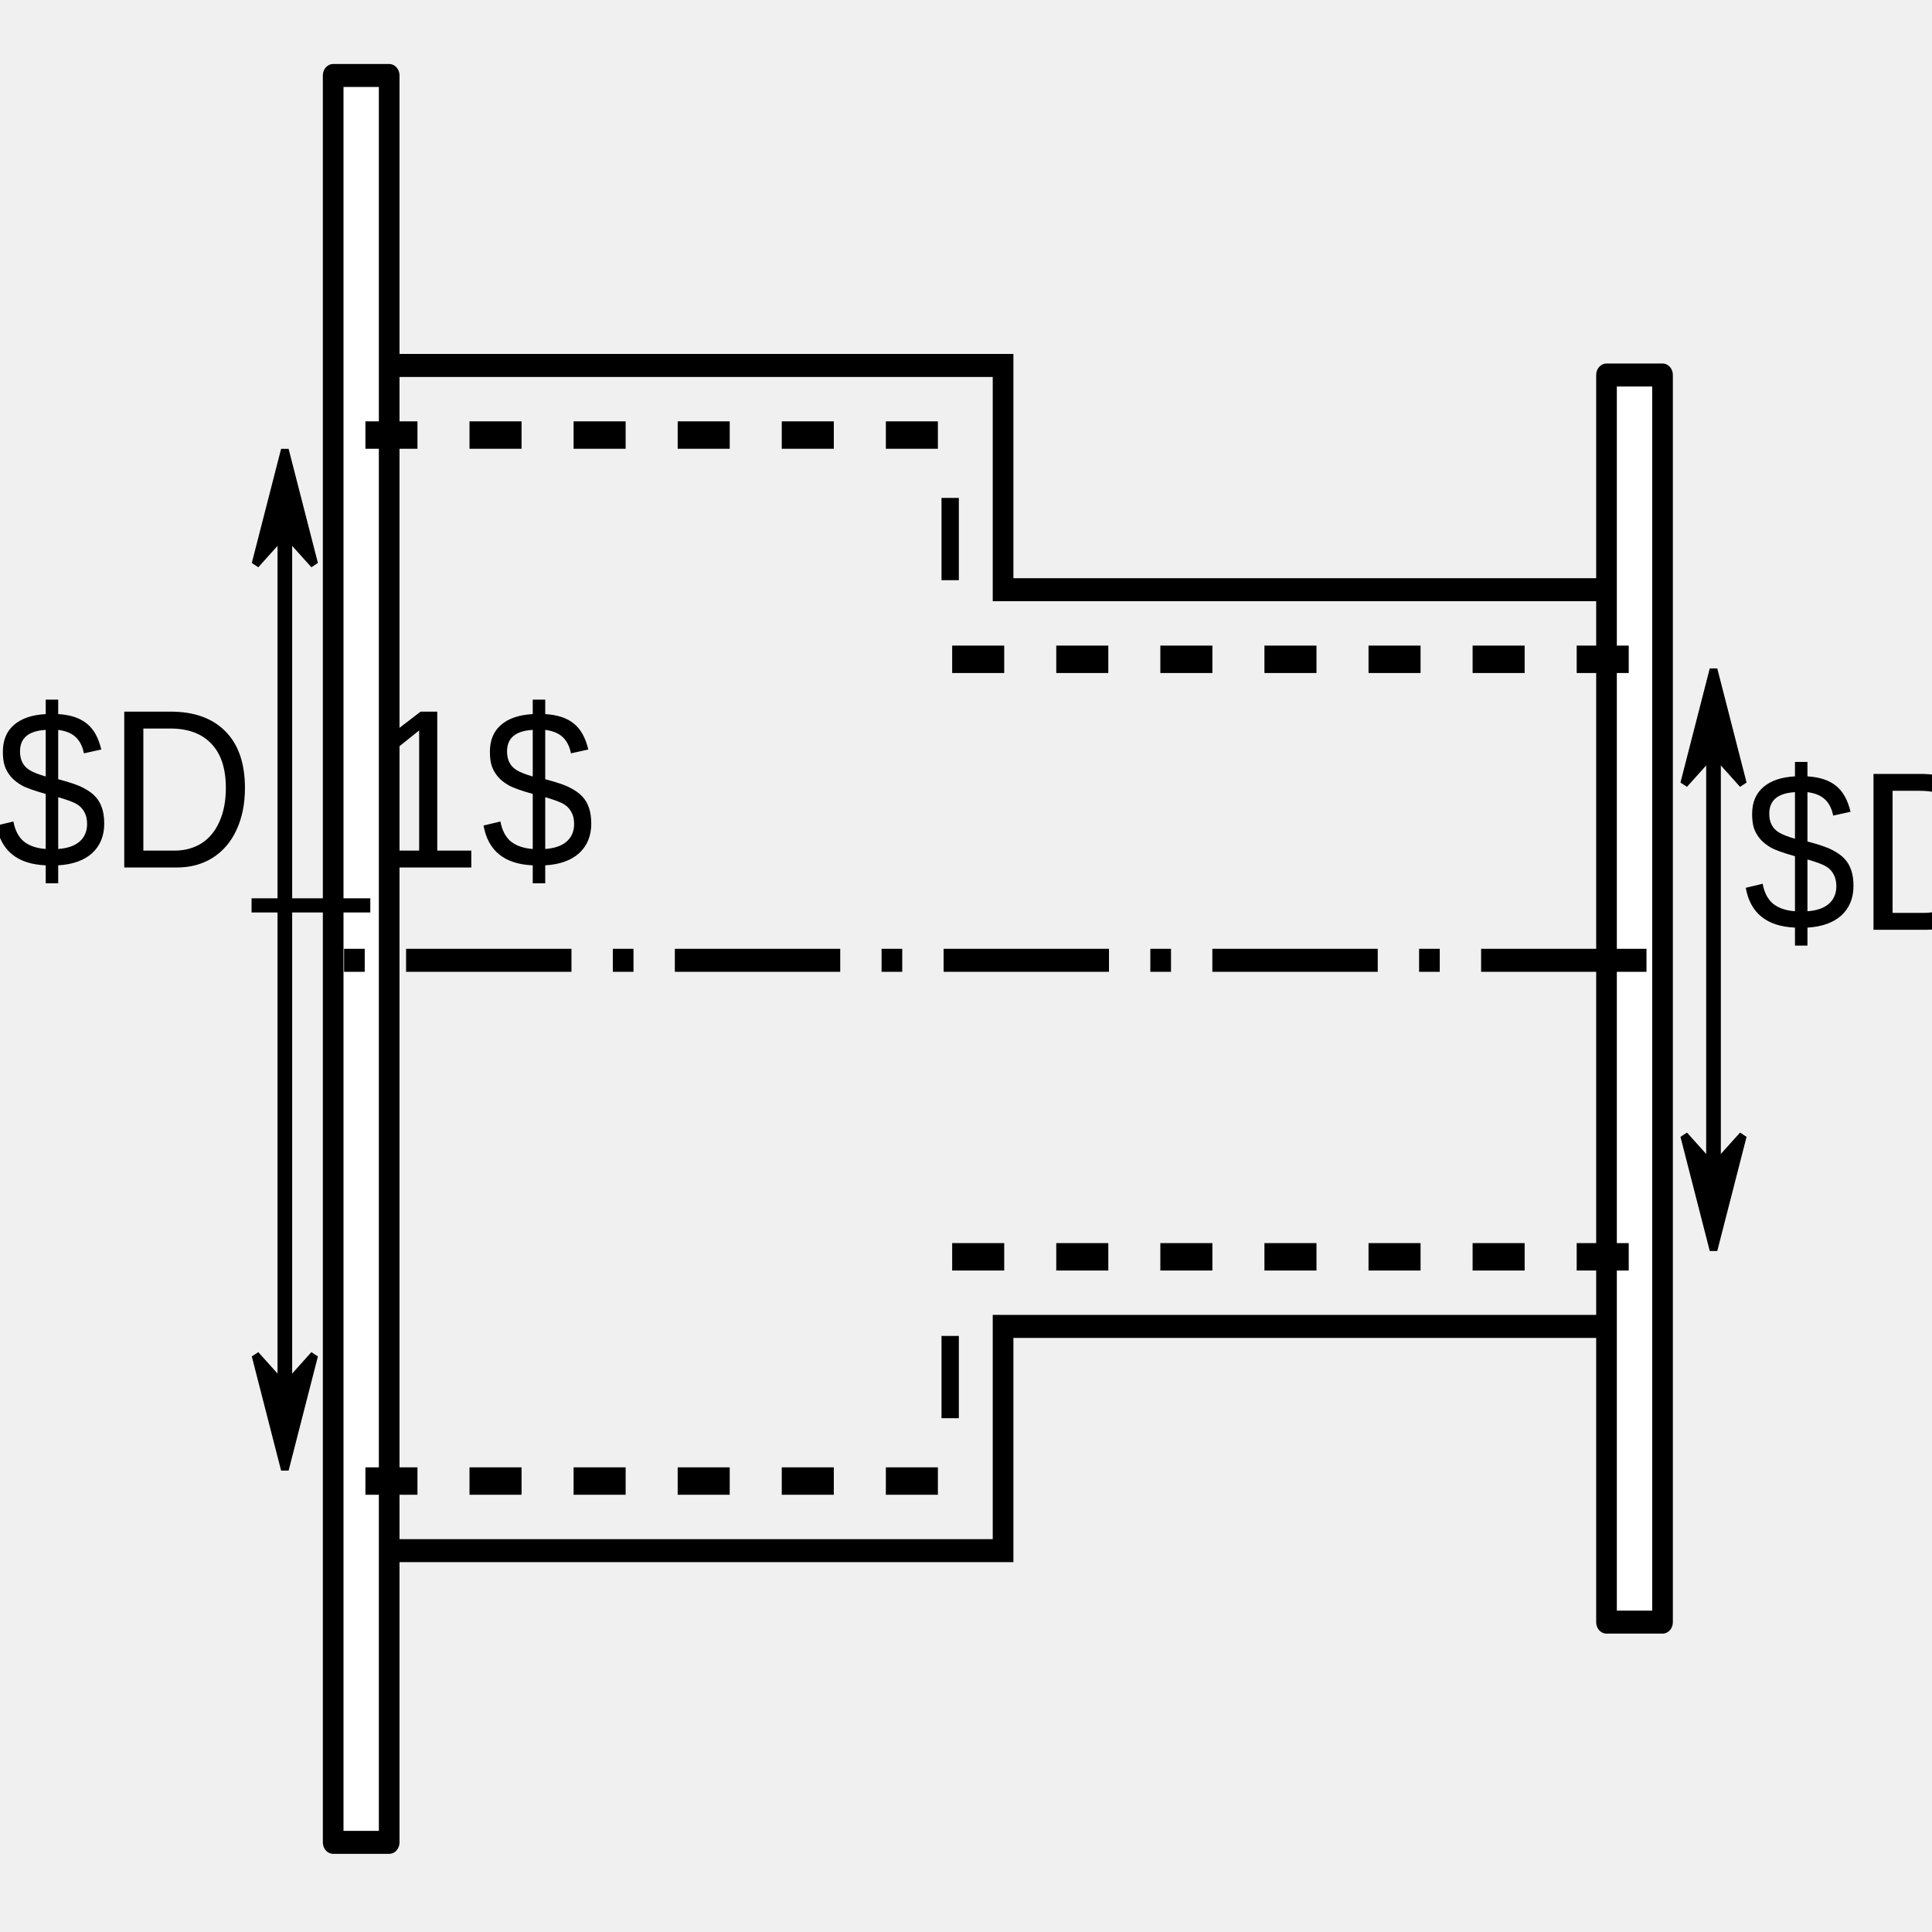
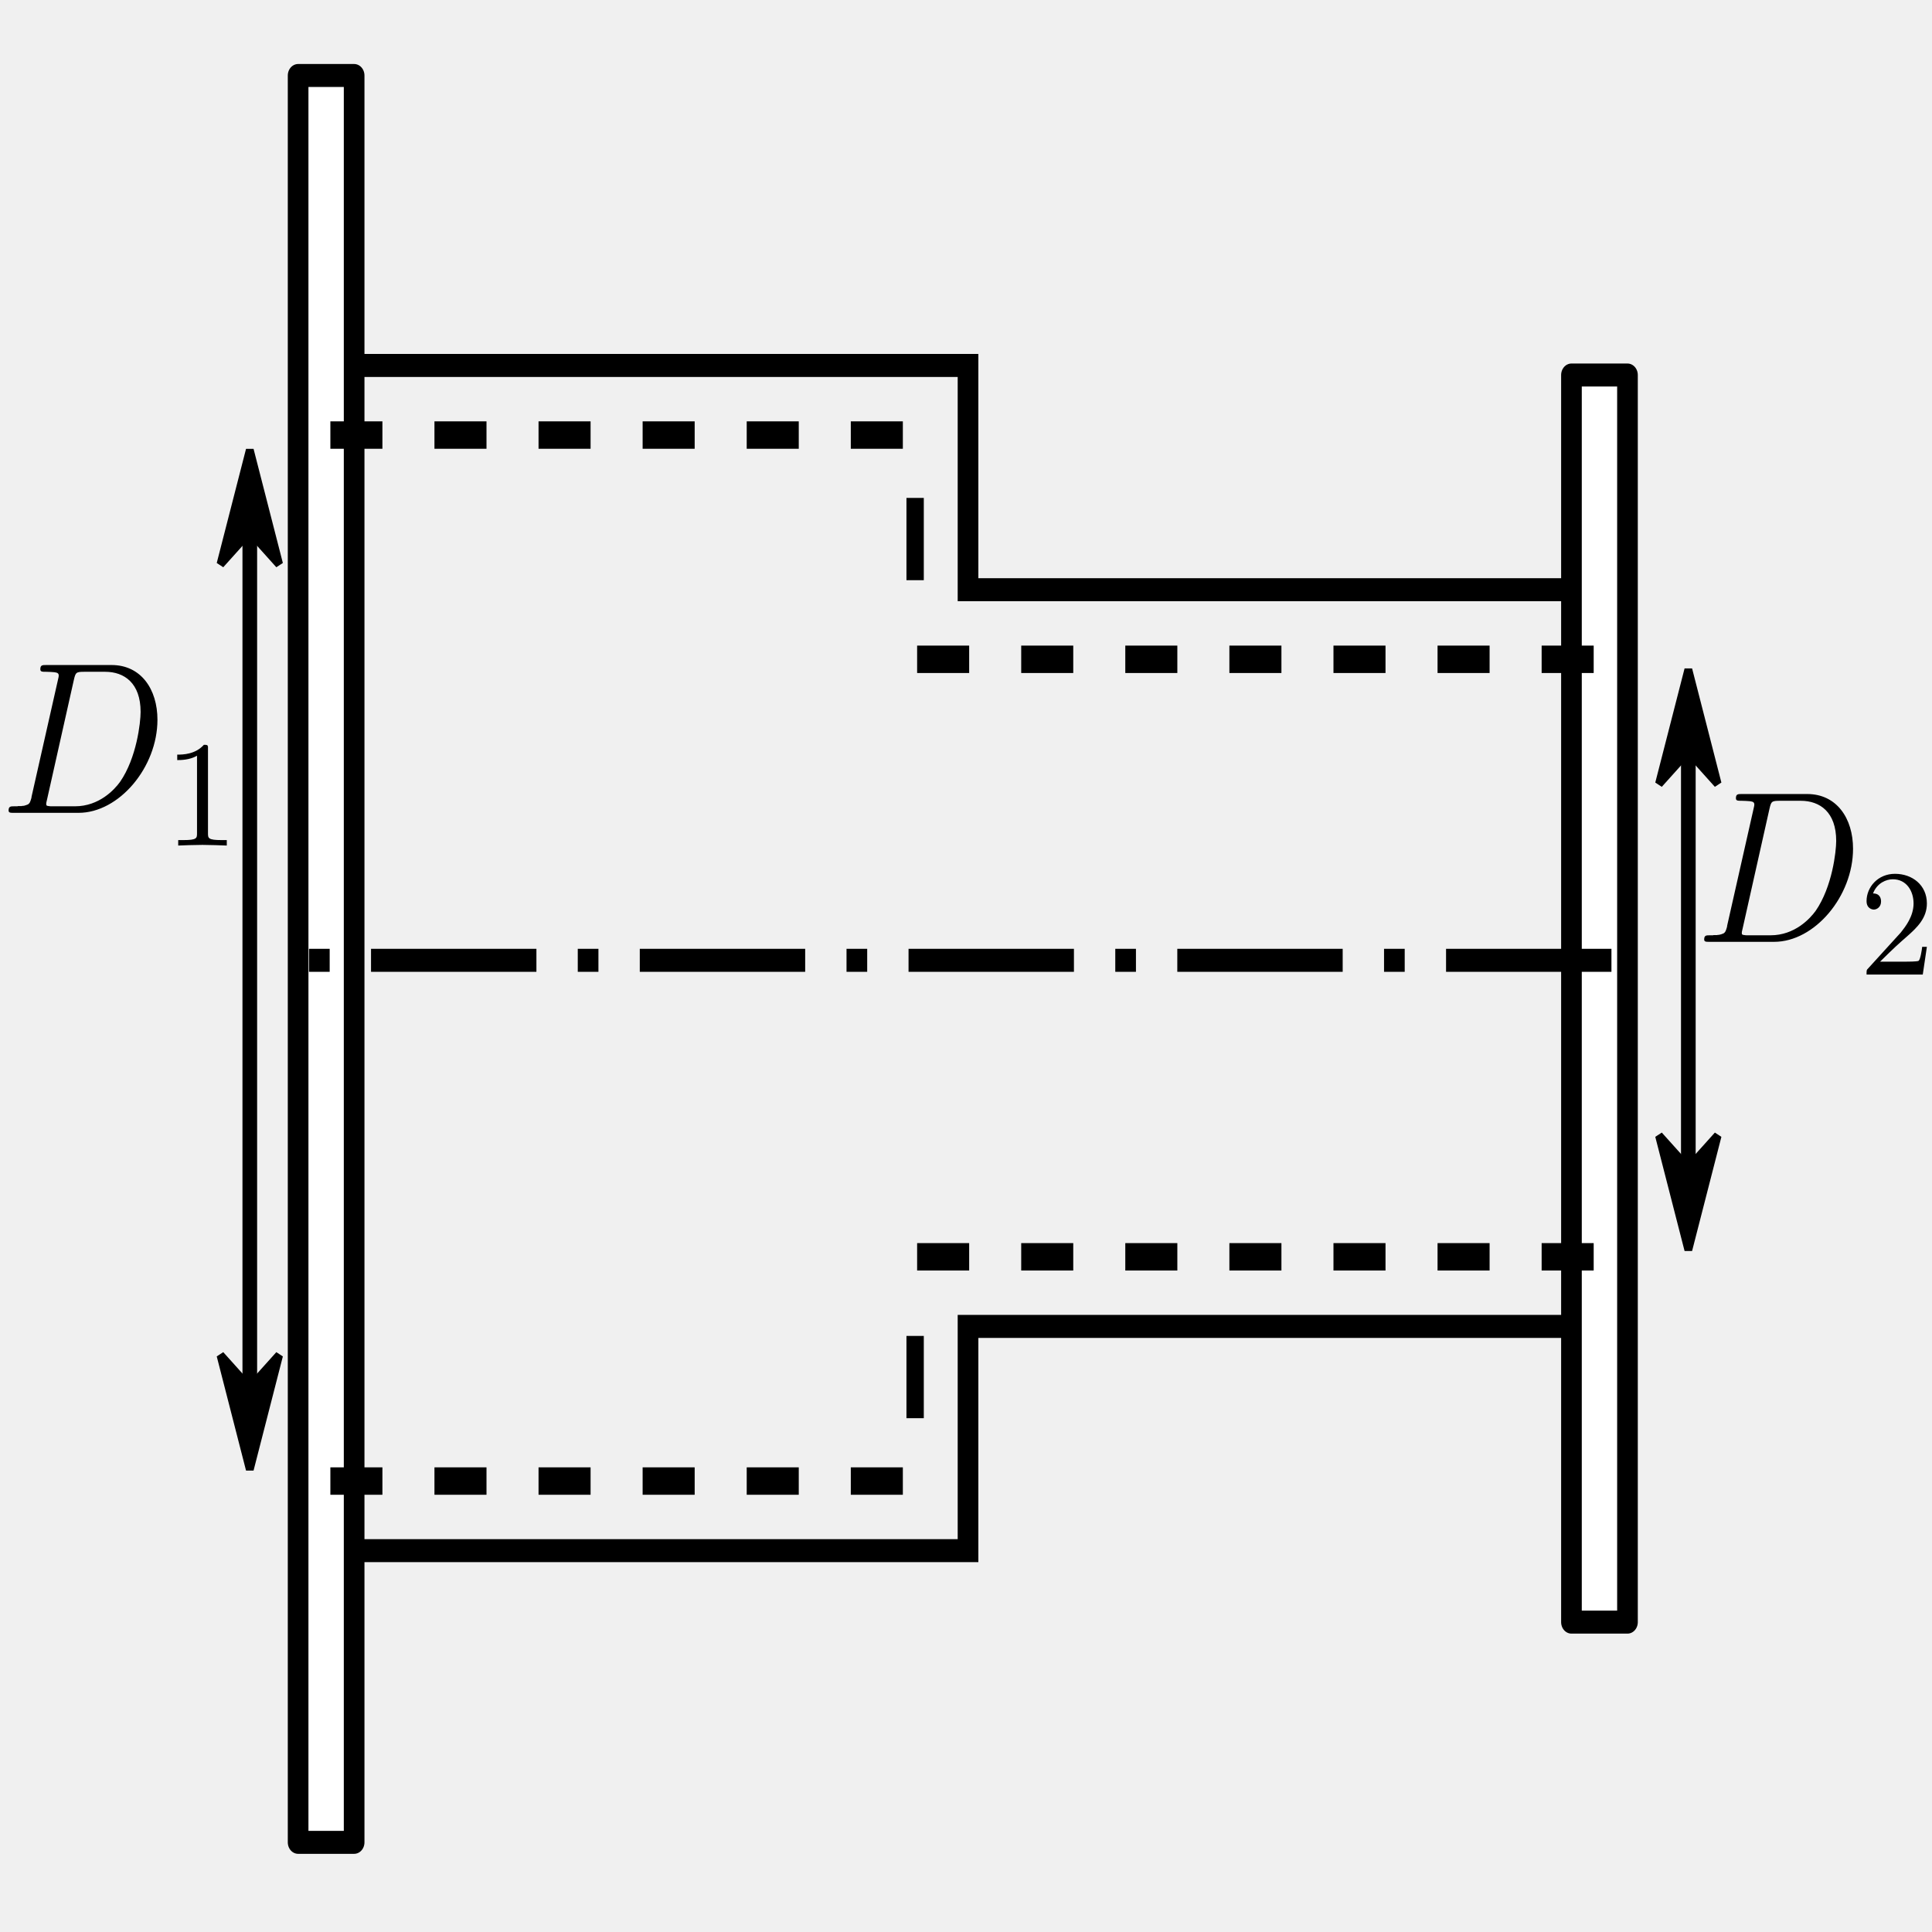
- <svg xmlns="http://www.w3.org/2000/svg" width="88.583" height="88.583" id="svg3009" version="1.1">
+ <svg xmlns="http://www.w3.org/2000/svg" xmlns:ns1="http://www.iki.fi/pav/software/textext/" width="88.583" height="88.583" id="svg3009" version="1.1">
  <defs id="defs3011">
    <marker style="overflow:visible" id="Arrow1Mstart" refX="0" refY="0" orient="auto">
      <path transform="matrix(0.4,0,0,0.4,4,0)" style="fill-rule:evenodd;stroke:#000000;stroke-width:1pt;marker-start:none" d="M 0,0 5,-5 -12.5,0 5,5 0,0 z" id="path3776" />
    </marker>
    <marker style="overflow:visible" id="Arrow1Mend" refX="0" refY="0" orient="auto">
      <path transform="matrix(-0.4,0,0,-0.4,-4,0)" style="fill-rule:evenodd;stroke:#000000;stroke-width:1pt;marker-start:none" d="M 0,0 5,-5 -12.5,0 5,5 0,0 z" id="path3779" />
    </marker>
    <marker style="overflow:visible" id="Arrow1Mstart-1" refX="0" refY="0" orient="auto">
      <path transform="matrix(0.4,0,0,0.4,4,0)" style="fill-rule:evenodd;stroke:#000000;stroke-width:1pt;marker-start:none" d="M 0,0 5,-5 -12.5,0 5,5 0,0 z" id="path3776-7" />
    </marker>
    <marker style="overflow:visible" id="Arrow1Mend-4" refX="0" refY="0" orient="auto">
      <path transform="matrix(-0.4,0,0,-0.4,-4,0)" style="fill-rule:evenodd;stroke:#000000;stroke-width:1pt;marker-start:none" d="M 0,0 5,-5 -12.5,0 5,5 0,0 z" id="path3779-0" />
    </marker>
  </defs>
  <g transform="translate(0,-963.7795)" id="layer1">
    <g id="g3016" transform="matrix(0.7184363,0,0,0.7996733,-1.801892,208.5615)">
-       <path id="path4593" d="m 108.32,1020.46 -41.796,0 0,12.857 -42.438,0" style="fill:none;stroke:#000000;stroke-width:1.319;stroke-linecap:round;stroke-linejoin:miter;stroke-miterlimit:4;stroke-opacity:1;stroke-dasharray:none;stroke-dashoffset:0" />
-       <path style="fill:none;stroke:#000000;stroke-width:1.319;stroke-linecap:round;stroke-linejoin:miter;stroke-miterlimit:4;stroke-opacity:1;stroke-dasharray:none;stroke-dashoffset:0" d="m 108.32,978.219 -41.796,0 0,-12.857 -42.438,0" id="path3853" />
-       <rect transform="scale(-1,1)" style="fill:#ffffff;fill-opacity:1;fill-rule:nonzero;stroke:#000000;stroke-width:1.318;stroke-linecap:round;stroke-linejoin:round;stroke-miterlimit:4;stroke-dasharray:none;stroke-dashoffset:0" id="rect3855" width="3.575" height="101.304" x="-27.346" y="948.737" />
-       <rect transform="scale(-1,1)" y="965.91" x="-108.61" height="71.505" width="3.575" id="rect3843" style="fill:#ffffff;fill-opacity:1;fill-rule:nonzero;stroke:#000000;stroke-width:1.318;stroke-linecap:round;stroke-linejoin:round;stroke-miterlimit:4;stroke-dasharray:none;stroke-dashoffset:0" />
-       <path id="path3823" d="m 107.587,999.469 -83.344,0" style="fill:none;stroke:#000000;stroke-width:1.319;stroke-linecap:butt;stroke-linejoin:miter;stroke-miterlimit:4;stroke-opacity:1;stroke-dasharray:10.555, 2.639, 1.319, 2.639;stroke-dashoffset:0" />
-       <g transform="matrix(-0.7041324,0,0,-1,109.5216,1990.858)" id="g3829">
+       <path id="path4593" d="m 106.083,1020.46 -41.796,0 0,12.857 -42.438,0" style="fill:none;stroke:#000000;stroke-width:1.319;stroke-linecap:round;stroke-linejoin:miter;stroke-miterlimit:4;stroke-opacity:1;stroke-dasharray:none;stroke-dashoffset:0" />
+       <path style="fill:none;stroke:#000000;stroke-width:1.319;stroke-linecap:round;stroke-linejoin:miter;stroke-miterlimit:4;stroke-opacity:1;stroke-dasharray:none;stroke-dashoffset:0" d="m 106.083,978.219 -41.796,0 0,-12.857 -42.438,0" id="path3853" />
+       <rect transform="scale(-1,1)" style="fill:#ffffff;fill-opacity:1;fill-rule:nonzero;stroke:#000000;stroke-width:1.318;stroke-linecap:round;stroke-linejoin:round;stroke-miterlimit:4;stroke-dasharray:none;stroke-dashoffset:0" id="rect3855" width="3.575" height="101.304" x="-25.109" y="948.737" />
+       <rect transform="scale(-1,1)" y="965.91" x="-106.373" height="71.505" width="3.575" id="rect3843" style="fill:#ffffff;fill-opacity:1;fill-rule:nonzero;stroke:#000000;stroke-width:1.318;stroke-linecap:round;stroke-linejoin:round;stroke-miterlimit:4;stroke-dasharray:none;stroke-dashoffset:0" />
+       <path id="path3823" d="m 105.35,999.469 -83.344,0" style="fill:none;stroke:#000000;stroke-width:1.319;stroke-linecap:butt;stroke-linejoin:miter;stroke-miterlimit:4;stroke-opacity:1;stroke-dasharray:10.555, 2.639, 1.319, 2.639;stroke-dashoffset:0" />
+       <g transform="matrix(-0.7041324,0,0,-1,107.2846,1990.858)" id="g3829">
        <path style="fill:none;stroke:#000000;stroke-width:1.572;stroke-linecap:butt;stroke-linejoin:miter;stroke-miterlimit:4;stroke-opacity:1;stroke-dasharray:4.717, 4.717;stroke-dashoffset:0" d="m 4.357,1008.648 61.502,0 0,12.857 55.641,0" id="path3831" />
      </g>
-       <path id="path8895" d="m 20.687,1027.722 0,-56.576" style="fill:none;stroke:#000000;stroke-width:0.935;stroke-linecap:butt;stroke-linejoin:miter;stroke-miterlimit:4;stroke-opacity:1;stroke-dasharray:none;marker-start:url(#Arrow1Mstart);marker-end:url(#Arrow1Mend)" />
-       <path style="fill:none;stroke:#000000;stroke-width:0.935;stroke-linecap:butt;stroke-linejoin:miter;stroke-miterlimit:4;stroke-opacity:1;stroke-dasharray:none;marker-start:url(#Arrow1Mstart);marker-end:url(#Arrow1Mend)" d="m 111.864,1015.132 0,-31.396" id="path4515" />
-       <g id="g4595" transform="matrix(-0.7041324,0,0,1,109.5216,7.8214)">
+       <path id="path8895" d="m 18.45,1027.722 0,-56.576" style="fill:none;stroke:#000000;stroke-width:0.935;stroke-linecap:butt;stroke-linejoin:miter;stroke-miterlimit:4;stroke-opacity:1;stroke-dasharray:none;marker-start:url(#Arrow1Mstart);marker-end:url(#Arrow1Mend)" />
+       <path style="fill:none;stroke:#000000;stroke-width:0.935;stroke-linecap:butt;stroke-linejoin:miter;stroke-miterlimit:4;stroke-opacity:1;stroke-dasharray:none;marker-start:url(#Arrow1Mstart);marker-end:url(#Arrow1Mend)" d="m 110.257,1015.132 0,-31.396" id="path4515" />
+       <g id="g4595" transform="matrix(-0.7041324,0,0,1,107.2846,7.8214)">
        <path id="path4597" d="m 4.357,1008.648 61.502,0 0,12.857 55.641,0" style="fill:none;stroke:#000000;stroke-width:1.572;stroke-linecap:butt;stroke-linejoin:miter;stroke-miterlimit:4;stroke-opacity:1;stroke-dasharray:4.717, 4.717;stroke-dashoffset:0" />
      </g>
-       <text id="text3008" y="994.148" x="2.143" style="font-size:13px;font-style:normal;font-variant:normal;font-weight:normal;font-stretch:normal;line-height:125%;letter-spacing:0px;word-spacing:0px;fill:#000000;fill-opacity:1;stroke:none;font-family:Arial;-inkscape-font-specification:Arial" xml:space="preserve">
-         <tspan y="994.148" x="2.143" id="tspan3010">$D_1$</tspan>
-       </text>
-       <text xml:space="preserve" style="font-size:13px;font-style:normal;font-variant:normal;font-weight:normal;font-stretch:normal;line-height:125%;letter-spacing:0px;word-spacing:0px;fill:#000000;fill-opacity:1;stroke:none;font-family:Arial;-inkscape-font-specification:Arial" x="113.782" y="997.719" id="text3012">
-         <tspan id="tspan3014" x="113.782" y="997.719">$D_2$</tspan>
-       </text>
+       <g style="font-style:normal;font-variant:normal;font-weight:normal;font-stretch:normal;letter-spacing:normal;word-spacing:normal;text-anchor:start;fill:none;stroke:#000000;stroke-linecap:butt;stroke-linejoin:miter;stroke-miterlimit:10.433;stroke-opacity:1;stroke-dasharray:none;stroke-dashoffset:0" id="content" transform="matrix(1.25,0,0,-1.25,-276.7309,1874.926)" xml:space="preserve" stroke-miterlimit="10.433" font-style="normal" font-variant="normal" font-weight="normal" font-stretch="normal" font-size-adjust="none" letter-spacing="normal" word-spacing="normal" ns1:text="$D_1$" ns1:preamble="">
+         <path style="fill:#000000;stroke-width:0" d="m 225.01,707.9 -0.01,-0.04 0,-0.03 -0.01,-0.03 -0.01,-0.03 -0.01,-0.03 -0.01,-0.03 -0.01,-0.02 -0.01,-0.03 -0.01,-0.02 -0.01,-0.02 -0.01,-0.02 -0.02,-0.02 -0.01,-0.02 -0.02,-0.01 -0.02,-0.02 -0.02,-0.01 -0.02,-0.01 -0.03,-0.01 -0.03,-0.01 -0.03,-0.01 -0.03,-0.01 -0.02,0 -0.01,-0.01 -0.02,0 -0.02,0 -0.02,-0.01 -0.02,0 -0.02,0 -0.03,0 -0.02,-0.01 -0.02,0 -0.03,0 -0.03,0 -0.02,0 -0.03,0 -0.03,0 -0.03,0 -0.03,-0.01 -0.03,0 -0.04,0 -0.03,0 -0.03,0 -0.04,0 c -0.17,0 -0.28,0 -0.28,-0.19 0,-0.11 0.09,-0.11 0.28,-0.11 h 3.29 l -0.18,0.3 h -1.12 c -0.14,0 -0.16,0 -0.22,0.01 -0.1,0.01 -0.13,0.02 -0.13,0.1 0,0.03 0,0.05 0.05,0.23 l 1.36,5.45 c 0.09,0.35 0.11,0.38 0.54,0.38 h 1.06 c 0.98,0 1.81,-0.52 1.81,-1.84 0,-0.48 -0.2,-2.11 -1.05,-3.21 -0.29,-0.36 -1.07,-1.12 -2.3,-1.12 l 0.18,-0.3 c 2.07,0 4.03,2.09 4.03,4.27 0,1.4 -0.84,2.51 -2.34,2.51 h -3.34 c -0.19,0 -0.3,0 -0.3,-0.19 0,-0.12 0.09,-0.12 0.29,-0.12 0.13,0 0.31,-0.01 0.43,-0.02 0.16,-0.02 0.22,-0.05 0.22,-0.16 0,-0.04 -0.01,-0.07 -0.04,-0.19 z" id="path3038" />
+         <path style="fill:#000000;stroke-width:0" d="m 234.01,710.05 0,0.01 0,0.01 0,0.01 0,0.01 0,0 0,0.01 0,0.01 0,0.01 0,0 0,0.01 0,0.01 0,0 0,0.01 0,0 0,0.01 0,0 0,0.01 0,0 -0.01,0.01 0,0.01 0,0.01 -0.01,0 0,0.01 0,0.01 -0.01,0 0,0.01 -0.01,0 -0.01,0 0,0.01 -0.01,0 -0.01,0 -0.01,0 -0.01,0 0,0 -0.01,0 0,0.01 -0.01,0 0,0 -0.01,0 -0.01,0 0,0 -0.01,0 -0.01,0 -0.01,0 0,0 -0.01,0 -0.01,0 -0.01,0 -0.01,0 -0.01,0 c -0.44,-0.44 -1.07,-0.45 -1.36,-0.45 v -0.25 c 0.17,0 0.63,0 1.01,0.2 v -3.55 c 0,-0.23 0,-0.32 -0.7,-0.32 h -0.26 v -0.25 c 0.12,0.01 0.98,0.03 1.24,0.03 0.21,0 1.09,-0.02 1.24,-0.03 v 0.25 h -0.26 c -0.7,0 -0.7,0.09 -0.7,0.32 z" id="path3040" />
+       </g>
+       <g style="font-style:normal;font-variant:normal;font-weight:normal;font-stretch:normal;letter-spacing:normal;word-spacing:normal;text-anchor:start;fill:none;stroke:#000000;stroke-linecap:butt;stroke-linejoin:miter;stroke-miterlimit:10.433;stroke-opacity:1;stroke-dasharray:none;stroke-dashoffset:0" ns1:preamble="" ns1:text="$D_2$" word-spacing="normal" letter-spacing="normal" font-size-adjust="none" font-stretch="normal" font-weight="normal" font-variant="normal" font-style="normal" stroke-miterlimit="10.433" xml:space="preserve" transform="matrix(1.25,0,0,-1.25,-168.5187,1882.322)" id="g3110">
+         <path id="path3112" d="m 225.01,707.9 -0.01,-0.04 0,-0.03 -0.01,-0.03 -0.01,-0.03 -0.01,-0.03 -0.01,-0.03 -0.01,-0.02 -0.01,-0.03 -0.01,-0.02 -0.01,-0.02 -0.01,-0.02 -0.02,-0.02 -0.01,-0.02 -0.02,-0.01 -0.02,-0.02 -0.02,-0.01 -0.02,-0.01 -0.03,-0.01 -0.03,-0.01 -0.03,-0.01 -0.03,-0.01 -0.02,0 -0.01,-0.01 -0.02,0 -0.02,0 -0.02,-0.01 -0.02,0 -0.02,0 -0.03,0 -0.02,-0.01 -0.02,0 -0.03,0 -0.03,0 -0.02,0 -0.03,0 -0.03,0 -0.03,0 -0.03,-0.01 -0.03,0 -0.04,0 -0.03,0 -0.03,0 -0.04,0 c -0.17,0 -0.28,0 -0.28,-0.19 0,-0.11 0.09,-0.11 0.28,-0.11 h 3.29 l -0.18,0.3 h -1.12 c -0.14,0 -0.16,0 -0.22,0.01 -0.1,0.01 -0.13,0.02 -0.13,0.1 0,0.03 0,0.05 0.05,0.23 l 1.36,5.45 c 0.09,0.35 0.11,0.38 0.54,0.38 h 1.06 c 0.98,0 1.81,-0.52 1.81,-1.84 0,-0.48 -0.2,-2.11 -1.05,-3.21 -0.29,-0.36 -1.07,-1.12 -2.3,-1.12 l 0.18,-0.3 c 2.07,0 4.03,2.09 4.03,4.27 0,1.4 -0.84,2.51 -2.34,2.51 h -3.34 c -0.19,0 -0.3,0 -0.3,-0.19 0,-0.12 0.09,-0.12 0.29,-0.12 0.13,0 0.31,-0.01 0.43,-0.02 0.16,-0.02 0.22,-0.05 0.22,-0.16 0,-0.04 -0.01,-0.07 -0.04,-0.19 z" style="fill:#000000;stroke-width:0" />
+         <path id="path3114" d="m 235.2,706.9 h -0.24 c -0.02,-0.16 -0.09,-0.57 -0.18,-0.64 -0.06,-0.04 -0.59,-0.04 -0.69,-0.04 h -1.28 c 0.73,0.65 0.97,0.84 1.39,1.17 0.52,0.41 1,0.84 1,1.5 0,0.84 -0.74,1.36 -1.63,1.36 -0.87,0 -1.45,-0.61 -1.45,-1.25 0,-0.35 0.3,-0.39 0.37,-0.39 0.16,0 0.37,0.12 0.37,0.37 0,0.13 -0.05,0.37 -0.41,0.37 0.21,0.49 0.69,0.65 1.01,0.65 0.7,0 1.06,-0.54 1.06,-1.11 0,-0.6 -0.43,-1.08 -0.65,-1.33 l -1.68,-1.66 c -0.07,-0.06 -0.07,-0.07 -0.07,-0.27 h 2.87 z" style="fill:#000000;stroke-width:0" />
+       </g>
    </g>
  </g>
</svg>
